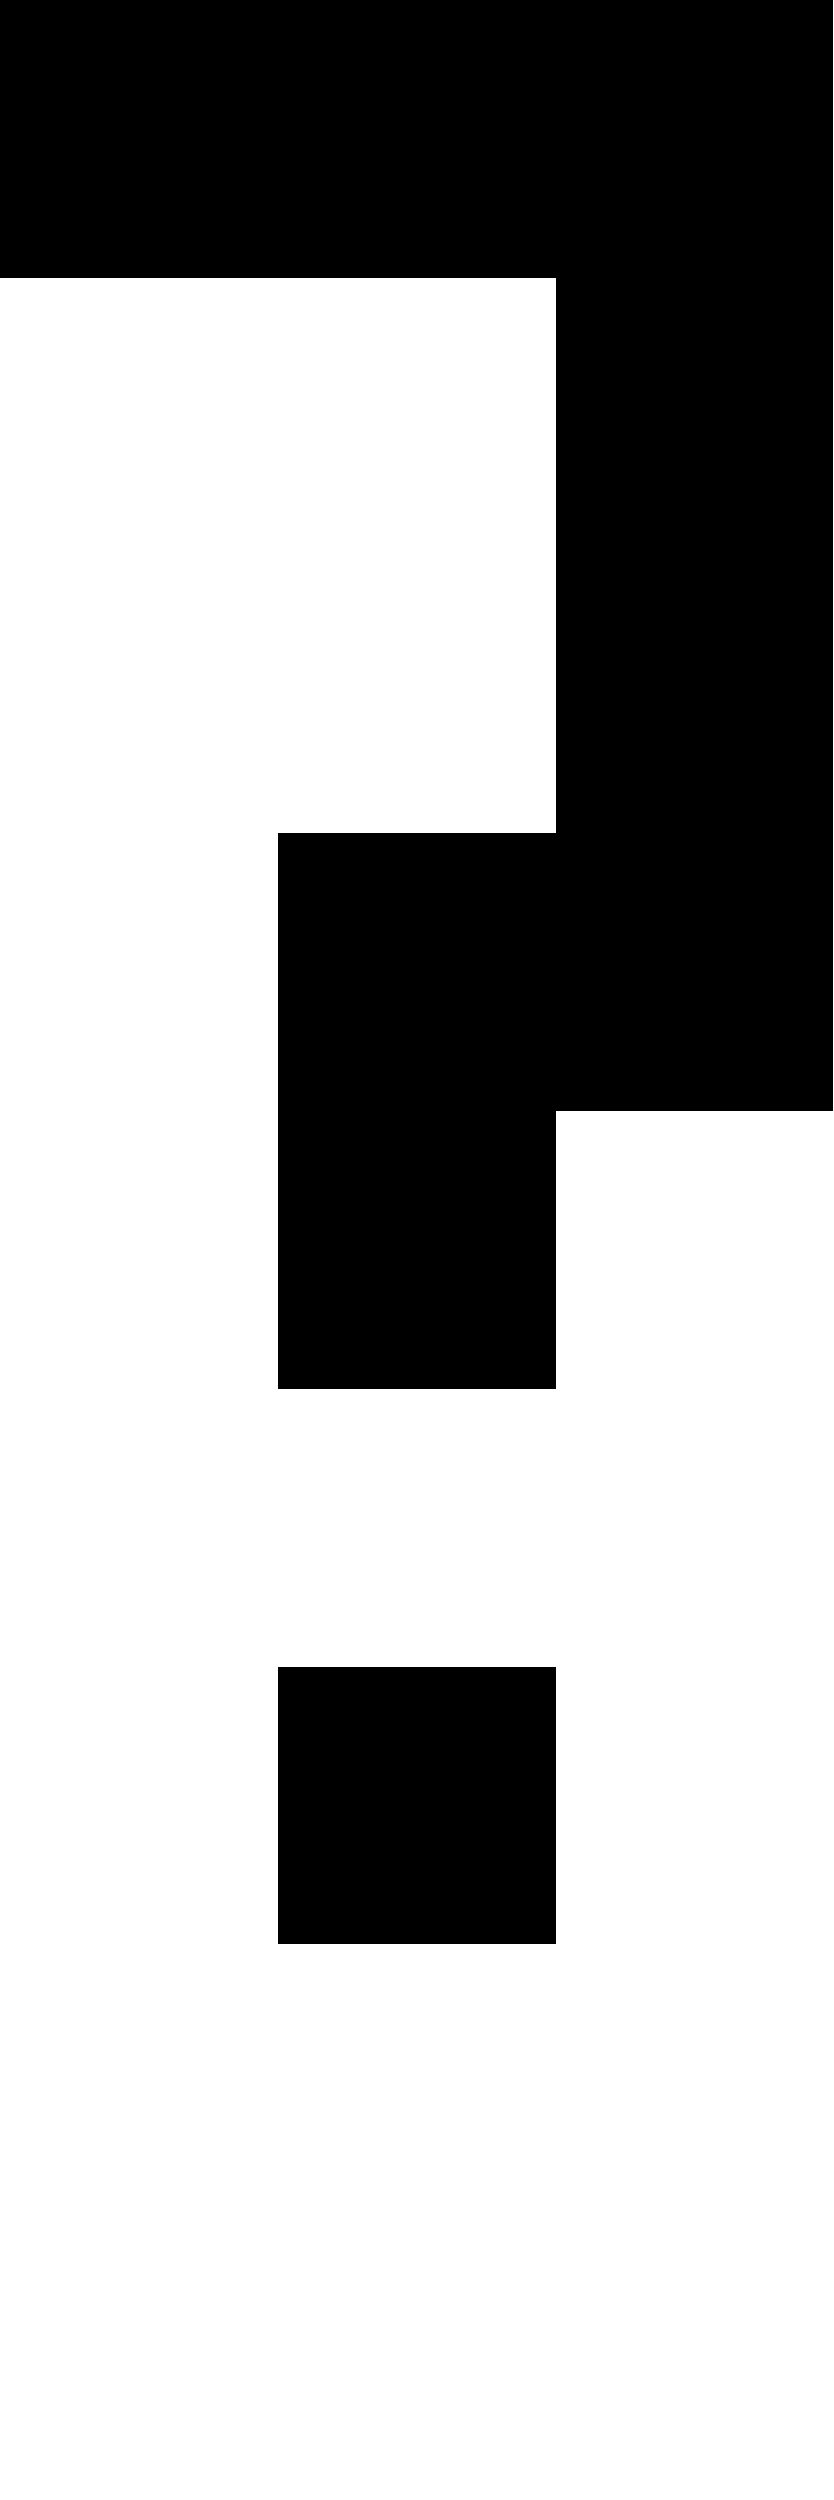
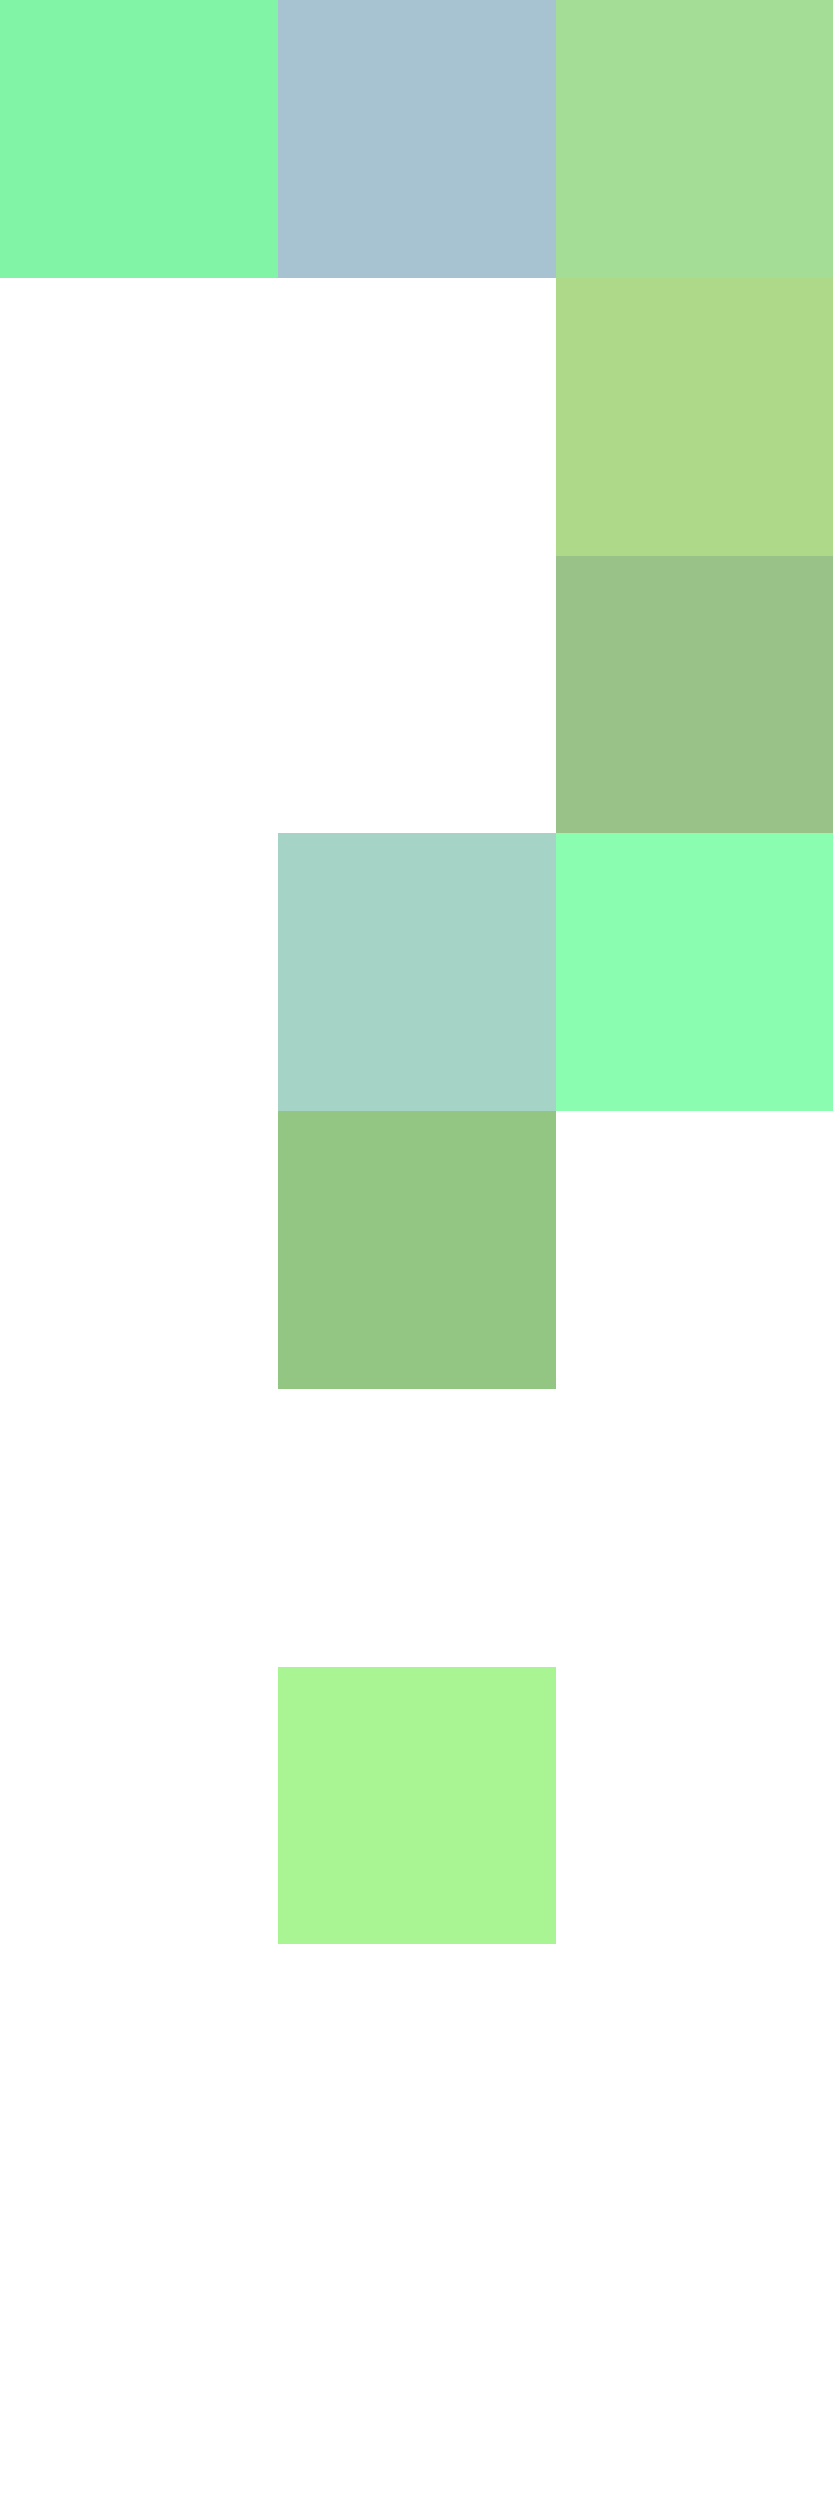
<svg xmlns="http://www.w3.org/2000/svg" width="72" height="216" viewBox="0 0 3 9" shape-rendering="crispEdges">
-   <g fill="black">
-     <rect x="0" y="0" width="1" height="1" />
-     <rect x="1" y="0" width="1" height="1" />
-     <rect x="2" y="0" width="1" height="1" />
-     <rect x="2" y="1" width="1" height="1" />
-     <rect x="2" y="2" width="1" height="1" />
-     <rect x="1" y="3" width="1" height="1" />
-     <rect x="2" y="3" width="1" height="1" />
-     <rect x="1" y="4" width="1" height="1" />
-     <rect x="1" y="6" width="1" height="1" />
+   <g>
+     <rect x="0" y="0" width="1" height="1" fill="rgb(4,237,76)" fill-opacity="0.500" />
+     <rect x="1" y="0" width="1" height="1" fill="rgb(80,134,163)" fill-opacity="0.500" />
+     <rect x="2" y="0" width="1" height="1" fill="rgb(73,188,46)" fill-opacity="0.500" />
+     <rect x="2" y="1" width="1" height="1" fill="rgb(94,181,21)" fill-opacity="0.500" />
+     <rect x="2" y="2" width="1" height="1" fill="rgb(52,134,19)" fill-opacity="0.500" />
+     <rect x="1" y="3" width="1" height="1" fill="rgb(77,168,141)" fill-opacity="0.500" />
+     <rect x="2" y="3" width="1" height="1" fill="rgb(22,252,101)" fill-opacity="0.500" />
+     <rect x="1" y="4" width="1" height="1" fill="rgb(41,143,8)" fill-opacity="0.500" />
+     <rect x="1" y="6" width="1" height="1" fill="rgb(84,237,42)" fill-opacity="0.500" />
  </g>
</svg>
